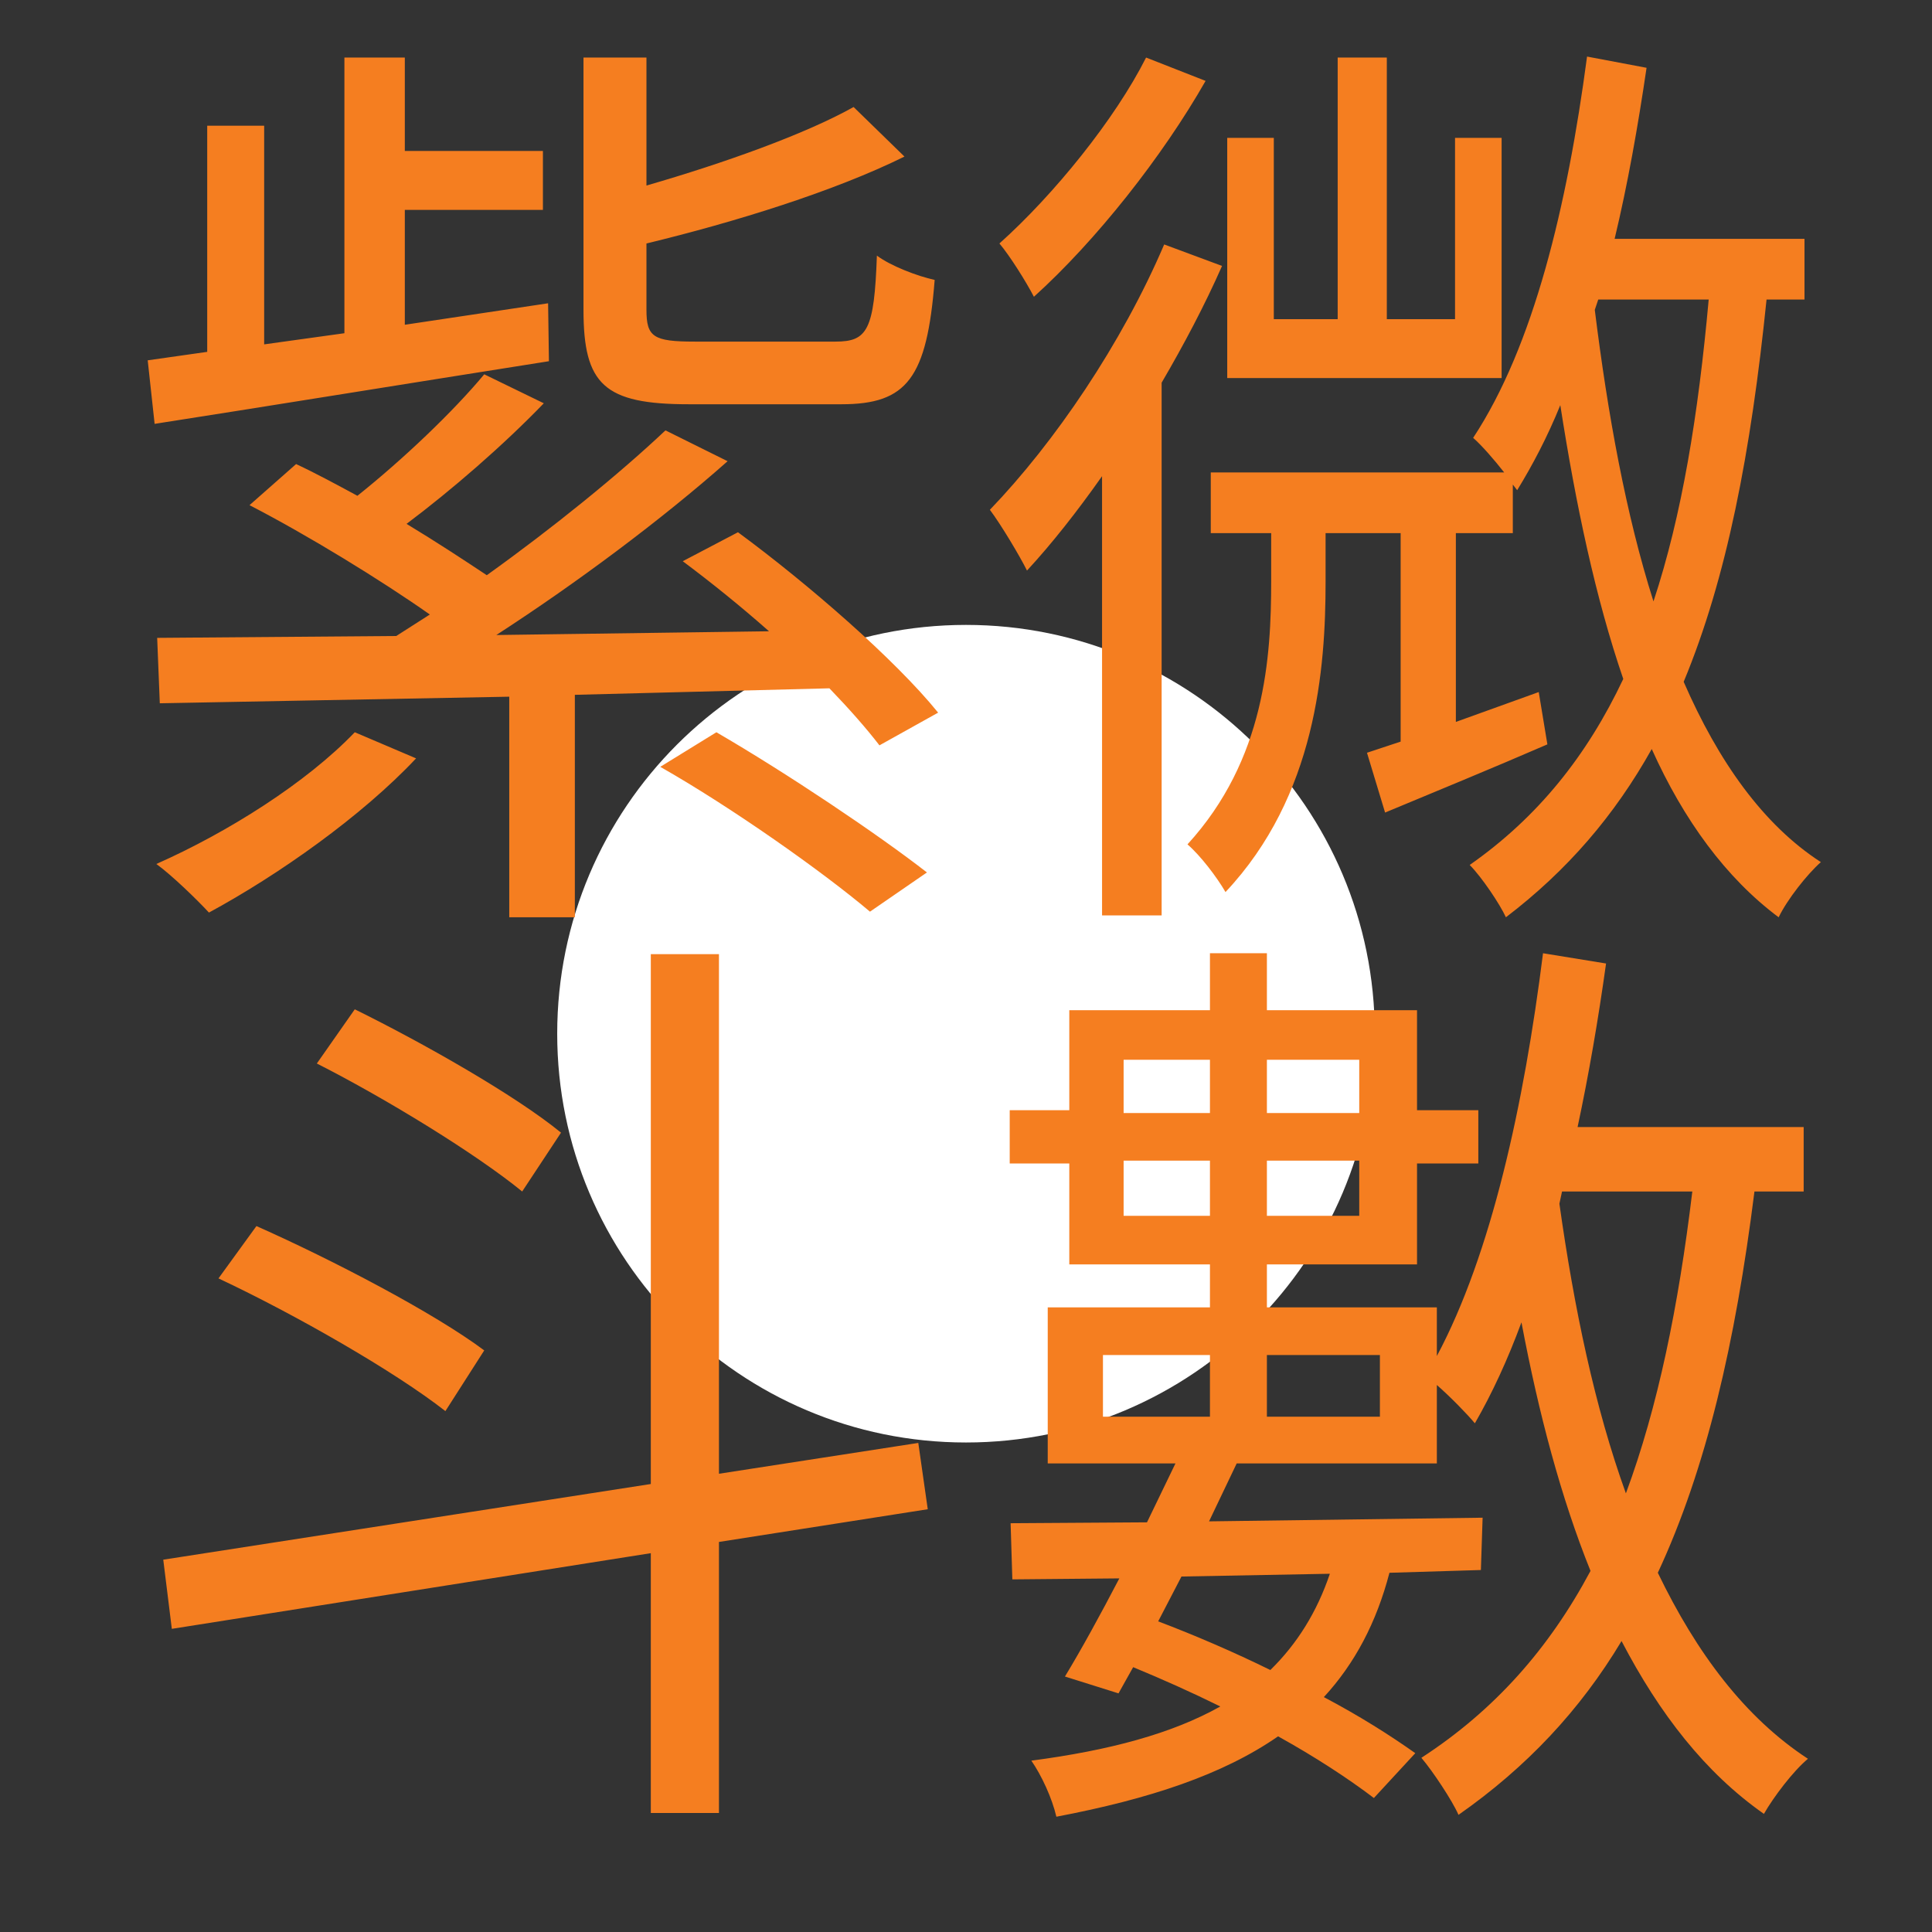
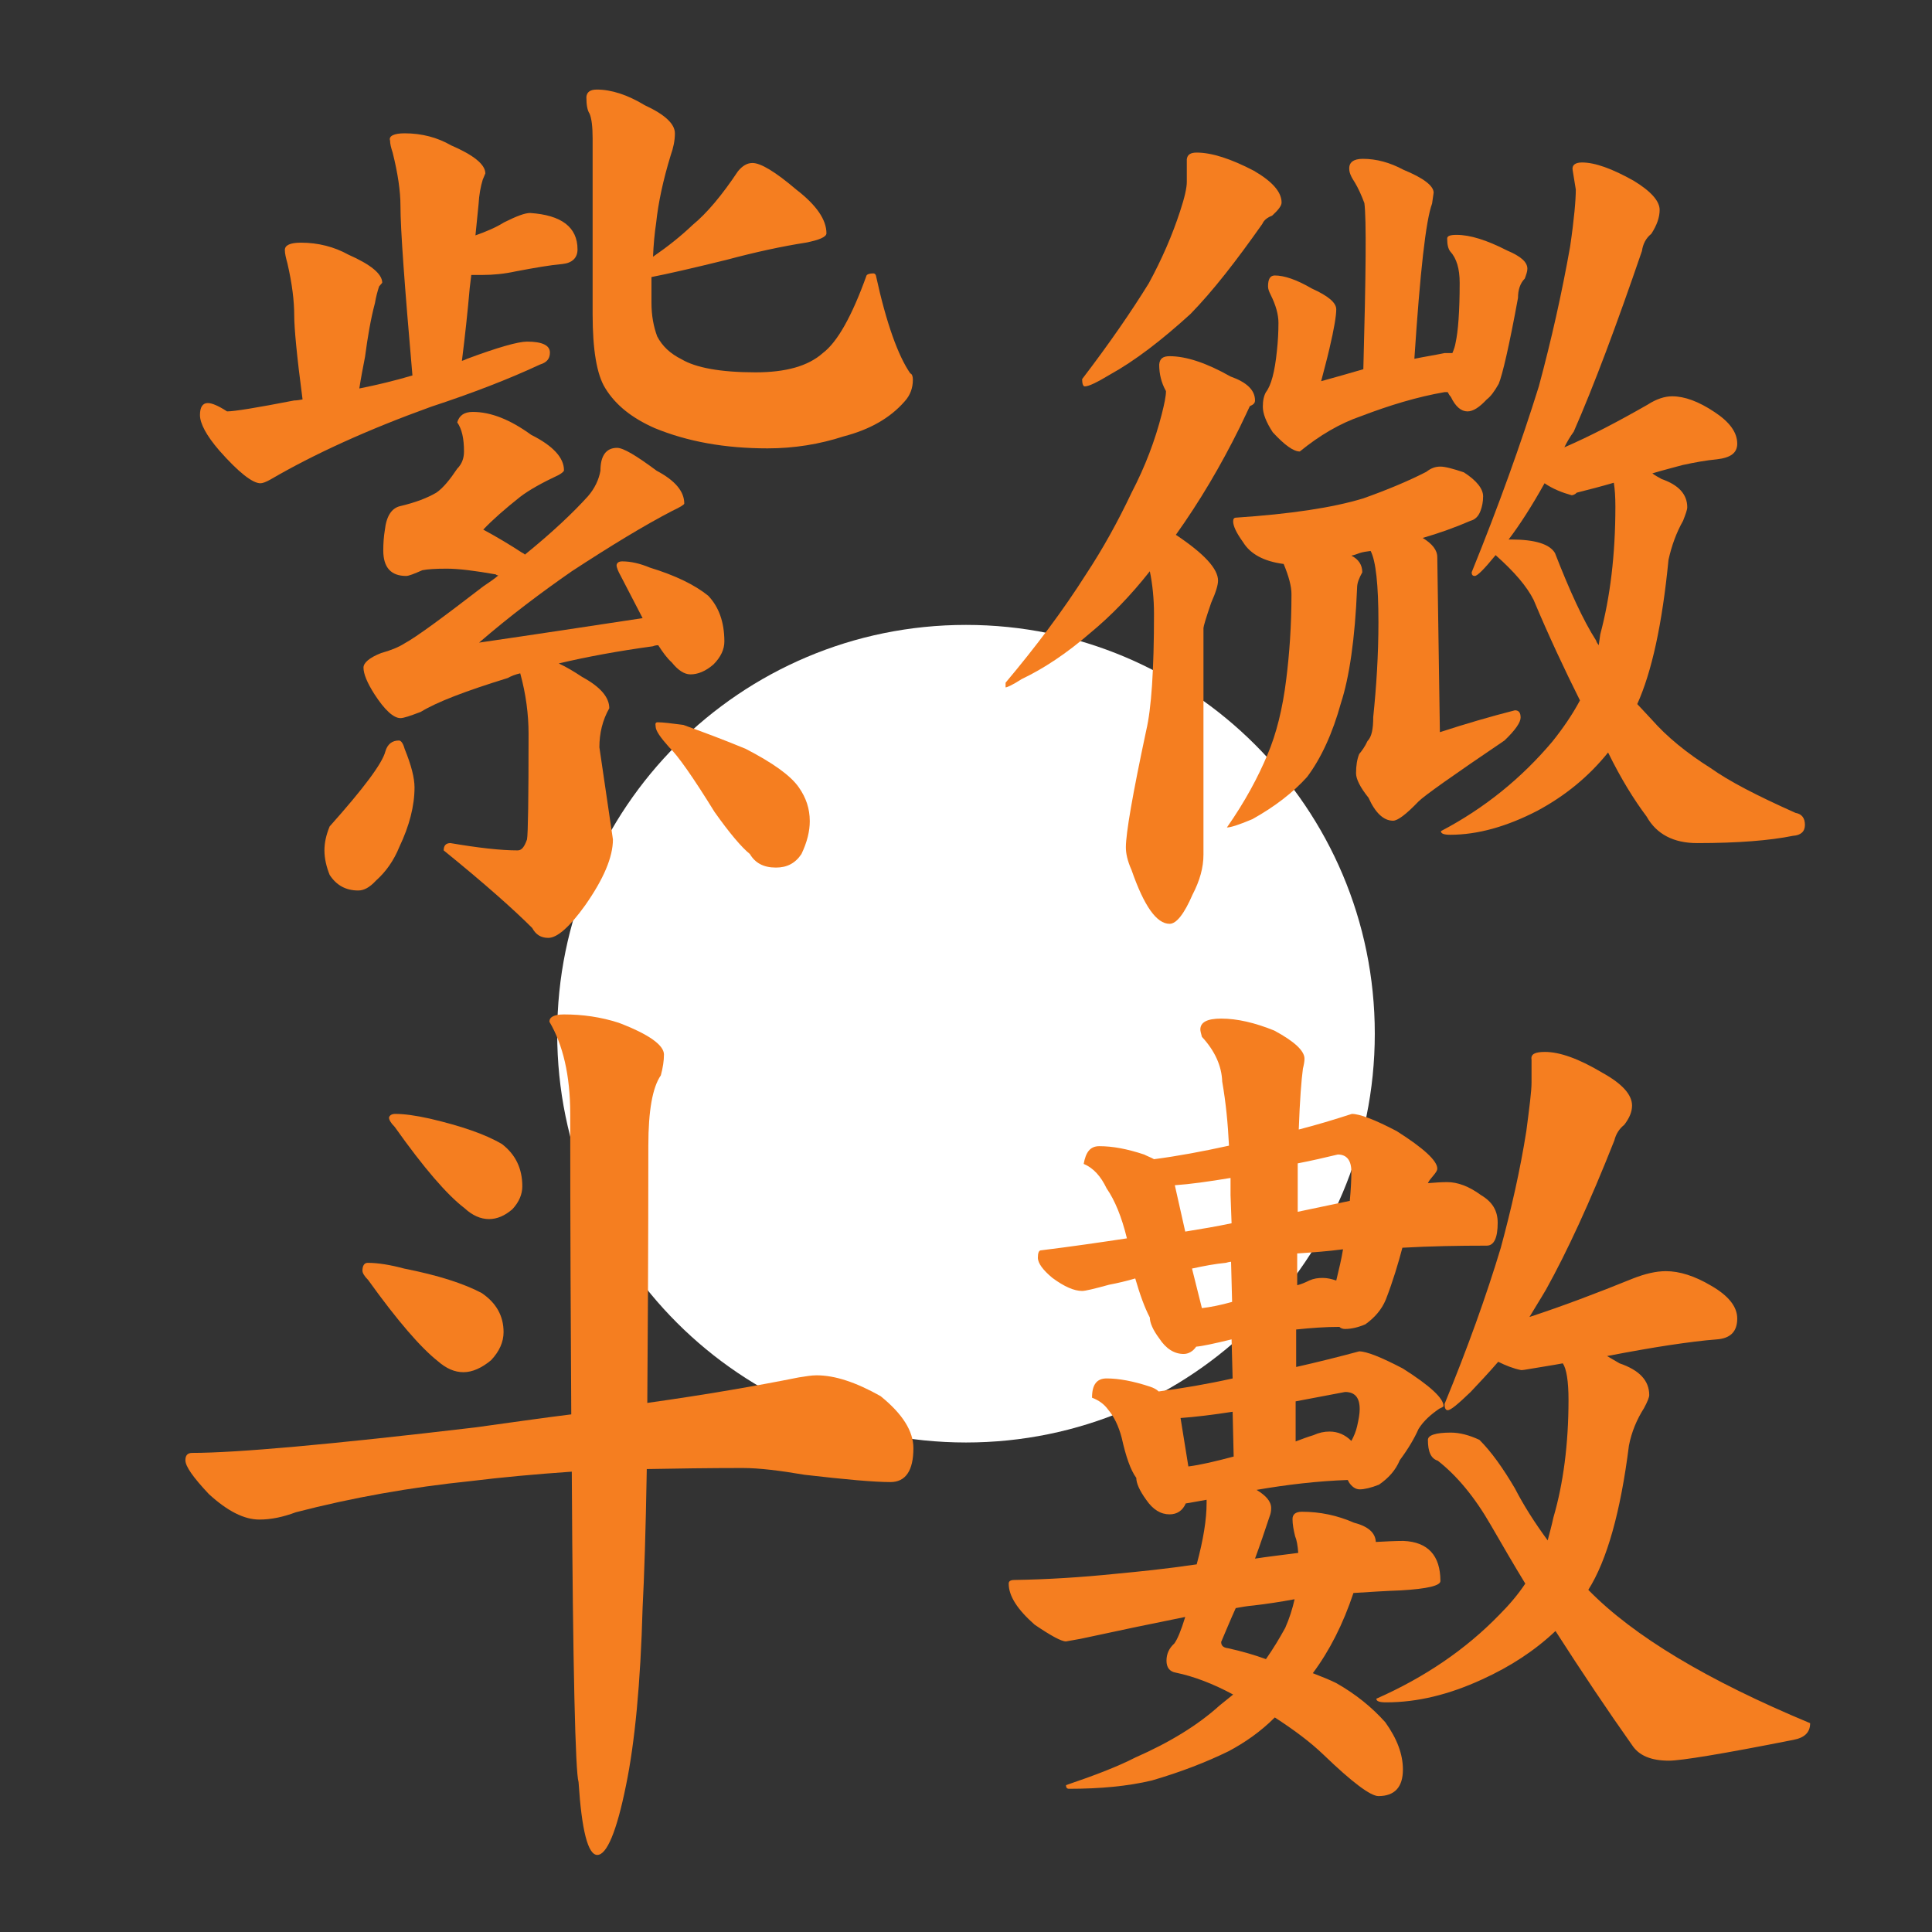
<svg xmlns="http://www.w3.org/2000/svg" version="1.1" id="Layer_1" x="0px" y="0px" viewBox="0 0 371 371" style="enable-background:new 0 0 371 371;" xml:space="preserve">
  <style type="text/css">
	.st0{fill:#333333;}
	.st1{fill:#FFFFFF;}
	.st2{fill:#F57E20;}
- 	.st3{font-family:'DFKaiSho-SB-WIN-RKSJ-H';}
- 	.st4{font-size:179.449px;}
</style>
  <rect id="XMLID_1482_" class="st0" width="371" height="371" />
  <circle id="XMLID_1391_" class="st1" cx="185.5" cy="198.5" r="78.5" />
-   <text id="XMLID_1378_" transform="matrix(0.9234 0 0 1 21.5683 161.7853)">
-     <tspan x="0" y="0" class="st2 st3 st4">紫微</tspan>
-     <tspan x="0" y="172" class="st2 st3 st4">斗數</tspan>
-   </text>
+   <g id="XMLID_1281_">
+     <path id="XMLID_1282_" class="st2" d="M77.7,25.6c3.3,0,6.3,0.8,8.9,2.3c4.4,1.9,6.6,3.7,6.6,5.4l-0.5,1.2   c-0.4,1.3-0.7,2.9-0.8,4.7c-0.2,2-0.4,4-0.6,6c2-0.7,3.9-1.5,5.5-2.5c2.4-1.2,4-1.8,5-1.8c6,0.4,9.1,2.7,9.1,7c0,1.6-1,2.6-2.9,2.8   c-2.3,0.2-5.2,0.7-8.9,1.4c-2.3,0.5-4.4,0.7-6.5,0.7c-0.8,0-1.5,0-2.1,0c-0.1,0.8-0.2,1.6-0.3,2.5c-0.4,4.6-0.9,9.2-1.5,14   c0.3-0.1,0.6-0.2,1-0.4c5.9-2.2,9.8-3.3,11.5-3.3c2.9,0,4.4,0.7,4.4,2.1c0,1.2-0.6,1.9-1.9,2.3c-6,2.8-13,5.5-20.9,8.1   c-12.2,4.4-22.5,9.1-30.9,14c-0.9,0.5-1.5,0.7-1.9,0.7c-1.5,0-4.2-2.1-7.9-6.3c-2.5-2.9-3.7-5.2-3.7-6.8c0-1.5,0.5-2.3,1.5-2.3   c0.8,0,2,0.5,3.7,1.6c1.4,0,5.7-0.7,12.9-2.1c0.5,0,1.1-0.1,1.6-0.2c-1.1-8.3-1.6-13.7-1.6-16.1c0-2.8-0.4-6.1-1.3-10   c-0.3-1.1-0.5-1.9-0.5-2.6c0-0.9,1-1.4,3.1-1.4c3.3,0,6.4,0.8,9.1,2.3c4.3,1.9,6.5,3.7,6.5,5.4l-0.6,0.7c-0.3,0.9-0.6,2-0.8,3.2   c-0.8,3-1.4,6.5-1.9,10.3c-0.4,2.1-0.8,4.1-1.1,6.1c3.5-0.7,6.8-1.5,10.2-2.5c-1.5-17.2-2.3-28-2.3-32.6c0-2.8-0.5-6.2-1.5-10.2   c-0.3-0.9-0.5-1.7-0.5-2.3C74.6,26.1,75.7,25.6,77.7,25.6z M76.6,142.2c0.4,0,0.8,0.5,1.1,1.6c1.3,3.2,1.9,5.6,1.9,7.4   c0,3.6-1,7.4-2.9,11.4c-1.1,2.7-2.6,4.8-4.5,6.5c-1.2,1.3-2.3,1.9-3.4,1.9c-2.4,0-4.2-1-5.5-3c-0.6-1.5-1-3.1-1-4.7   c0-1.4,0.3-2.9,1-4.6c6.6-7.4,10.1-12.1,10.7-14.4C74.4,142.9,75.3,142.2,76.6,142.2z M90.8,79.1c3.5,0,7.2,1.5,11.2,4.4   c4.2,2.1,6.3,4.4,6.3,6.8c0,0.2-0.3,0.5-1,0.9c-3.2,1.5-5.7,2.9-7.4,4.2c-2.9,2.3-5.3,4.4-7.1,6.3c2.6,1.4,5.1,2.9,7.4,4.4   c0.2,0.1,0.4,0.2,0.6,0.4c5.3-4.3,9.3-8.1,12.1-11.2c1.3-1.5,2.1-3.2,2.4-4.9c0-2.9,1.1-4.4,3.2-4.4c1.2,0,3.7,1.5,7.6,4.4   c3.6,1.9,5.3,4,5.3,6.3c0,0.2-0.8,0.7-2.3,1.4c-5.4,2.8-11.8,6.7-19.3,11.6c-5.9,4.1-11.9,8.6-17.8,13.7c11-1.6,21.5-3.2,31.4-4.7   c-1.2-2.3-2.6-5-4.2-8.1c-0.5-0.9-0.8-1.6-0.8-2.1c0.1-0.5,0.5-0.7,1.1-0.7c1.6,0,3.4,0.4,5.3,1.2c4.9,1.5,8.6,3.3,11.2,5.4   c2,2.1,3.1,5,3.1,8.8c0,1.5-0.7,3-2.1,4.4c-1.5,1.3-3,1.9-4.4,1.9c-1.2,0-2.4-0.8-3.6-2.3c-0.9-0.8-1.7-1.9-2.6-3.3   c-0.4,0-0.8,0.1-1,0.2c-6.6,0.9-12.6,2-18.1,3.3c1.5,0.7,3,1.6,4.5,2.6c3.5,1.9,5.2,3.9,5.2,6c-1.3,2.3-1.9,4.8-1.9,7.5l2.6,17.7   c0,3.4-1.8,7.6-5.3,12.6c-3,4.2-5.4,6.3-7.1,6.3c-1.4,0-2.4-0.6-3.1-1.9c-3.5-3.5-9.1-8.5-17-14.9c0-0.9,0.4-1.4,1.3-1.4   c5.3,0.9,9.6,1.4,12.9,1.4c0.8,0,1.3-0.7,1.8-2.1c0.2-1.1,0.3-7.8,0.3-20.3c0-3.7-0.5-7.6-1.6-11.6c-0.9,0.2-1.7,0.5-2.4,0.9   c-8.1,2.5-13.6,4.6-16.7,6.5c-2.1,0.8-3.3,1.2-3.9,1.2c-1.3,0-3-1.5-5-4.6c-1.4-2.2-2.1-3.9-2.1-5.1c0-0.9,1.1-1.9,3.4-2.8   c1.8-0.5,3.3-1.1,4.4-1.8c2.4-1.3,7.4-5,15.2-11c1.2-0.8,2.2-1.5,2.9-2.1c-0.2,0-0.4-0.1-0.5-0.2c-4-0.7-7.1-1.1-9.4-1.1   c-2.2,0-3.7,0.1-4.7,0.3c-1.6,0.7-2.6,1.1-3.1,1.1c-2.9,0-4.4-1.6-4.4-4.9c0-1.4,0.1-2.7,0.3-3.9c0.3-2.7,1.3-4.2,2.9-4.6   c3-0.7,5.3-1.6,7-2.6c1.3-0.9,2.6-2.5,4-4.6c0.9-0.9,1.3-2,1.3-3.3c0-2.5-0.4-4.3-1.3-5.6C88.2,79.8,89.1,79.1,90.8,79.1z    M114.6,17.2c2.8,0,5.9,1,9.2,3c3.9,1.8,5.8,3.6,5.8,5.4c0,1.4-0.3,2.8-0.8,4.2c-1.5,4.9-2.4,9.2-2.8,13c-0.3,2-0.5,4.1-0.6,6.5   c2.9-2,5.4-4,7.6-6.1c2.8-2.3,5.7-5.8,8.7-10.3c0.9-1.1,1.8-1.6,2.8-1.6c1.6,0,4.4,1.7,8.4,5.1c3.9,3,5.8,5.8,5.8,8.4   c0,0.7-1.4,1.3-4,1.8c-4.5,0.7-9.6,1.8-15.2,3.3c-6.5,1.6-11.3,2.7-14.4,3.3c0,1.5,0,3.2,0,4.9c0,2.5,0.4,4.6,1.1,6.5   c1,1.9,2.5,3.3,4.7,4.4c2.7,1.6,7.4,2.5,14.2,2.5c5.8,0,10.1-1.2,12.9-3.7c2.8-2.1,5.6-7.1,8.4-14.9c0.1-0.2,0.5-0.4,1.3-0.4   c0.2,0,0.4,0.1,0.5,0.4c2,9.2,4.3,15.5,6.6,18.8c0.3,0.1,0.5,0.5,0.5,1.2c0,1.6-0.5,3-1.6,4.2c-2.8,3.2-6.7,5.4-11.7,6.7   c-4.6,1.5-9.5,2.3-14.6,2.3c-8.2,0-15.4-1.3-21.7-3.9c-4.3-1.9-7.5-4.4-9.5-7.7c-1.6-2.6-2.4-7.3-2.4-14.2V26.5   c0-2.2-0.2-3.8-0.6-4.7c-0.4-0.6-0.6-1.6-0.6-3.2C112.7,17.7,113.3,17.2,114.6,17.2z M126.3,138.7c1,0,2.6,0.2,4.9,0.5   c3.9,1.4,7.9,2.9,12,4.6c5.2,2.7,8.6,5.1,10.2,7.4c1.4,2,2.1,4.1,2.1,6.5c0,1.9-0.5,4-1.6,6.3c-1.2,1.8-2.8,2.6-4.9,2.6   c-2.4,0-4-0.9-5-2.6c-1.6-1.3-3.9-4-6.8-8.1c-4.2-6.8-7.1-10.9-8.7-12.4c-1.7-1.9-2.6-3.2-2.6-4   C125.8,138.9,125.9,138.7,126.3,138.7z" />
+     <path id="XMLID_1288_" class="st2" d="M224.6,68.4c3.2,0,7.1,1.3,11.7,3.9c3.1,1.1,4.7,2.6,4.7,4.6c0,0.5-0.3,0.8-1,1.1   c-0.4,0.9-1.1,2.3-1.9,4c-3.7,7.5-7.8,14.4-12.3,20.7c5.4,3.6,8.1,6.5,8.1,8.8c0,0.8-0.4,2.2-1.3,4.2c-1,2.9-1.5,4.6-1.5,4.9v43.5   c0,2.5-0.7,5-2.1,7.7c-1.6,3.7-3.1,5.6-4.4,5.6c-2.5,0-4.9-3.4-7.3-10.3c-0.8-1.8-1.1-3.2-1.1-4.4c0-2.7,1.3-10.2,3.9-22.4   c1-4.2,1.5-11.7,1.5-22.4c0-3-0.3-5.8-0.8-8.2c-3.7,4.7-7.5,8.6-11.5,11.9c-4.5,3.9-8.9,6.8-13.1,8.8c-1.7,1.1-2.8,1.6-3.1,1.6   v-0.9c5.8-6.9,11-13.8,15.5-20.9c3.1-4.7,6-9.9,8.7-15.6c2.6-5,4.5-10,5.8-15.1c0.5-2,0.8-3.4,0.8-4.4c-0.9-1.6-1.3-3.3-1.3-5.1   C222.7,68.8,223.4,68.4,224.6,68.4z M229.8,29.3c2.9,0,6.6,1.2,11,3.5c3.6,2.1,5.3,4.1,5.3,6.1c0,0.6-0.6,1.4-1.8,2.5   c-1,0.4-1.6,0.9-1.9,1.6c-5,7.1-9.5,12.9-13.8,17.3c-5.6,5.1-10.7,9-15.4,11.6c-2.5,1.5-4.1,2.3-4.9,2.3c-0.3,0-0.5-0.5-0.5-1.4   c5.2-6.8,9.4-12.9,12.8-18.4c2.5-4.6,4.5-9.2,6-13.8c0.9-2.7,1.3-4.6,1.3-5.6v-4.4C228,29.7,228.6,29.3,229.8,29.3z M276.6,89.6   c0.9,0,2.4,0.4,4.5,1.1c2.5,1.6,3.7,3.2,3.7,4.6c0,1.1-0.2,2-0.5,2.8c-0.4,1.1-1.1,1.7-1.9,1.9c-3,1.3-6.1,2.4-9.2,3.3   c1.8,1.1,2.8,2.3,2.8,3.7l0.5,33.6c4.9-1.6,9.7-3,14.4-4.2c0.8,0,1.1,0.5,1.1,1.4c0,0.9-1,2.4-3.1,4.4   c-9.9,6.7-15.4,10.6-16.5,11.7c-2.4,2.5-4,3.7-4.9,3.7c-1.8,0-3.4-1.5-4.7-4.4c-1.6-2-2.4-3.6-2.4-4.7c0-1.5,0.2-2.7,0.6-3.7   c0.5-0.6,1.1-1.4,1.6-2.5c0.8-0.8,1.1-2.3,1.1-4.6c0.6-5.8,1-11.9,1-18.2c0-7.2-0.5-11.8-1.5-13.7c-0.8,0.1-1.5,0.2-2.1,0.4   c-0.5,0.2-1.1,0.4-1.6,0.5c1.4,0.7,2.1,1.8,2.1,3.2c-0.6,1.1-1,2-1,3c-0.4,9.8-1.5,17.2-3.1,22.1c-1.6,5.8-3.8,10.6-6.5,14.2   c-2.7,3-6.2,5.7-10.5,8.1c-2.6,1.1-4.2,1.6-4.9,1.6c3.5-5,6-9.7,7.8-14c1.7-4,2.9-8.8,3.6-14.5c0.6-4.8,1-10.2,1-16.3   c0-1.5-0.5-3.4-1.5-5.8c-3.8-0.5-6.4-1.9-7.8-4.2c-1.3-1.8-1.9-3.1-1.9-4c0-0.5,0.2-0.7,0.6-0.7c10.4-0.7,18.5-1.9,24.4-3.7   c4.5-1.6,8.6-3.3,12.1-5.1C274.8,89.9,275.6,89.6,276.6,89.6z M261.7,30.5c2.6,0,5.2,0.7,7.8,2.1c3.9,1.6,5.8,3.1,5.8,4.4   c-0.1,0.6-0.2,1.3-0.3,2.1c-1.2,3.2-2.3,13.1-3.4,29.8c1.9-0.4,3.9-0.7,5.8-1.1c0.5,0,1,0,1.5,0c0.3-0.7,0.5-1.3,0.6-1.9   c0.5-2.2,0.8-6.1,0.8-11.6c0-2.7-0.6-4.7-1.8-6c-0.4-0.5-0.6-1.3-0.6-2.5c0-0.5,0.6-0.7,1.8-0.7c2.6,0,5.8,1,9.7,3   c2.6,1.1,3.9,2.2,3.9,3.5c0,0.5-0.2,1.1-0.5,1.9c-0.9,0.9-1.3,2.2-1.3,3.7c-1.7,9.3-3,14.8-3.7,16.5c-0.8,1.4-1.5,2.4-2.3,3   c-1.4,1.5-2.6,2.3-3.7,2.3c-1.2,0-2.3-0.9-3.2-2.8c-0.2-0.2-0.4-0.5-0.6-0.9c-0.2,0-0.4,0-0.6,0c-5.2,0.9-10.5,2.5-16,4.6   c-4.1,1.4-8,3.7-11.8,6.8c-1.2,0-2.9-1.2-5.2-3.7c-1.3-2-1.9-3.6-1.9-4.9c0-1.2,0.2-2.1,0.6-2.8c1-1.3,1.7-3.9,2.1-7.9   c0.2-1.8,0.3-3.6,0.3-5.4c0-1.6-0.5-3.4-1.5-5.4c-0.3-0.6-0.5-1.1-0.5-1.6c0-1.4,0.4-2.1,1.3-2.1c1.8,0,4.2,0.8,7.1,2.5   c3.1,1.4,4.7,2.7,4.7,4c0,1.2-0.4,3.7-1.3,7.5c-0.5,2.2-1.1,4.3-1.6,6.3c2.6-0.7,5.3-1.5,8.1-2.3c0.5-18.2,0.6-28.9,0.2-31.9   c-0.6-1.6-1.2-2.9-1.8-3.9c-0.8-1.2-1.1-2-1.1-2.6C259,31.2,259.9,30.5,261.7,30.5z M303.8,31.2c2.5,0,5.8,1.2,9.9,3.5   c3.3,2,5,3.9,5,5.6c0,1.4-0.5,2.9-1.6,4.6c-1,0.8-1.6,1.9-1.8,3.3c-4.9,14.3-9.2,25.8-13.1,34.7c-0.8,1.1-1.3,2-1.8,3   c5.1-2.2,10.4-5,16-8.2c1.7-1.1,3.3-1.6,4.7-1.6c2.4,0,5.1,1,8.1,3c2.9,1.9,4.4,3.9,4.4,6.1c0,1.8-1.3,2.7-3.9,3   c-2.1,0.2-4.3,0.6-6.6,1.1c-1.8,0.5-3.8,1-5.8,1.6c0.5,0.4,1.1,0.7,1.8,1.1c3.2,1.1,4.9,2.9,4.9,5.4c0,0.5-0.3,1.3-0.8,2.6   c-1.3,2.3-2.2,4.8-2.8,7.5c-1.2,12.3-3.2,21.5-6,27.7c1,1.1,1.9,2,2.8,3c2.9,3.3,6.7,6.4,11.3,9.3c3.5,2.5,8.9,5.3,16.3,8.6   c1.2,0.2,1.8,1,1.8,2.3c0,1.3-0.8,2-2.3,2.1c-4.4,0.9-10.6,1.4-18.4,1.4c-4.5,0-7.8-1.7-9.7-5.1c-2.4-3.2-4.9-7.2-7.4-12.3   c-3.7,4.6-8.2,8.3-13.6,11.2c-5.8,3-11.4,4.6-16.7,4.6c-1.2,0-1.8-0.2-1.8-0.7c8.4-4.4,15.5-10.2,21.4-17.2c2-2.5,3.8-5.1,5.3-7.9   c-3-6-6-12.4-8.9-19.3c-1.3-2.6-3.7-5.4-7.3-8.6c-2.2,2.7-3.5,4-4,4c-0.4,0-0.6-0.2-0.6-0.7c5.2-12.8,9.5-24.8,12.9-35.7   c2.4-8.9,4.4-17.8,6-26.8c0.8-5.4,1.1-9.1,1.1-11l-0.6-3.7C301.8,31.7,302.5,31.2,303.8,31.2z M289.7,103.6c0.1,0,0.3,0,0.5,0   c4.6,0,7.4,0.9,8.4,2.6c2.8,7.2,5.4,12.9,7.9,16.8c0.1,0.4,0.3,0.6,0.5,0.9c0.1-0.8,0.2-1.5,0.3-2.1c1.9-7.1,2.9-15.3,2.9-24.5   c0-1.9-0.1-3.4-0.3-4.6c-2.4,0.7-4.7,1.3-7.1,1.9c-0.4,0.4-0.8,0.5-1,0.5c-1.8-0.5-3.6-1.2-5.2-2.3   C294.2,97.1,291.9,100.7,289.7,103.6z" />
+     <path id="XMLID_1297_" class="st2" d="M142.6,281.9c-6.6,0-12.7,0.1-18.4,0.2c-0.2,12-0.5,20.9-0.8,26.6c-0.4,14.6-1.5,26-3.2,34.2   c-1.8,8.9-3.7,13.3-5.5,13.3c-1.8,0-3-4.7-3.6-14c-0.6-1.8-1.1-21.6-1.3-59.6c-7.2,0.5-13.6,1.1-19.3,1.8   c-11.7,1.2-22.9,3.2-33.7,6c-2.4,0.9-4.7,1.4-7,1.4c-2.9,0-6.1-1.6-9.7-4.9c-3-3.2-4.5-5.3-4.5-6.5c0-0.9,0.4-1.4,1.3-1.4   c8.4,0,26.5-1.6,54.4-4.9c6.6-0.9,12.7-1.8,18.4-2.5c-0.1-16.5-0.2-35.7-0.2-57.7c0-7.4-1.4-13.3-4-17.7c0-0.9,0.9-1.4,2.8-1.4   c3.6,0,7.1,0.5,10.5,1.6c5.8,2.2,8.7,4.3,8.7,6.1c0,1.2-0.2,2.5-0.6,4c-1.6,2.3-2.4,6.8-2.4,13.5c0,19.4-0.1,35.9-0.2,49.4   c11.4-1.6,21.1-3.3,29.1-4.9c1.3-0.2,2.4-0.4,3.4-0.4c3.5,0,7.5,1.3,12.3,4c4.2,3.4,6.3,6.7,6.3,10c0,4.3-1.5,6.5-4.4,6.5   c-3.2,0-8.7-0.5-16.5-1.4C149.8,282.4,145.8,281.9,142.6,281.9z M70.6,242.5c2,0,4.4,0.4,7,1.1c6.6,1.3,11.5,2.9,14.9,4.7   c2.8,1.9,4.2,4.4,4.2,7.5c0,1.9-0.8,3.7-2.4,5.4c-1.8,1.5-3.6,2.3-5.3,2.3c-1.7,0-3.3-0.7-4.9-2.1c-3.3-2.6-7.8-7.8-13.4-15.6   c-0.8-0.8-1.1-1.4-1.1-1.8C69.6,243,70,242.5,70.6,242.5z M75.9,213.9c1.7,0,3.9,0.3,6.6,0.9c6,1.4,10.7,3,13.9,4.9   c2.6,2,3.9,4.7,3.9,8.1c0,1.5-0.6,3-1.9,4.4c-1.5,1.3-3,1.9-4.5,1.9c-1.6,0-3.2-0.7-4.7-2.1c-3.3-2.5-7.8-7.7-13.4-15.6   c-0.8-0.8-1.1-1.4-1.1-1.8C74.8,214.2,75.2,213.9,75.9,213.9z" />
+     <path id="XMLID_1301_" class="st2" d="M211.1,220.1c2.5,0,5.3,0.5,8.6,1.6c0.8,0.4,1.4,0.6,1.9,0.9c4.6-0.6,9.4-1.5,14.4-2.6   c-0.2-4.2-0.6-8.3-1.3-12.3c-0.1-3-1.4-5.9-3.9-8.6c-0.2-0.7-0.3-1.2-0.3-1.4c0-1.4,1.3-2.1,4-2.1c3.1,0,6.5,0.8,10.2,2.3   c3.9,2.1,5.8,3.9,5.8,5.4c0,0.5-0.1,1.1-0.3,1.9c-0.3,2.2-0.6,6.1-0.8,11.7c3.5-0.9,6.8-1.9,10.2-3c1.5,0,4.4,1.1,8.6,3.3   c5.2,3.3,7.8,5.7,7.8,7.2c0,0.4-0.3,0.8-0.8,1.4c-0.4,0.5-0.8,0.9-1,1.4c1.3-0.1,2.5-0.2,3.7-0.2c2,0,4.2,0.8,6.5,2.5   c2.2,1.3,3.2,3,3.2,5.3c0,2.9-0.7,4.4-2.1,4.4c-5.5,0-10.9,0.1-16.2,0.4c-0.8,3-1.8,6.4-3.2,10c-0.8,1.9-2.1,3.4-3.9,4.7   c-1.4,0.6-2.7,0.9-3.9,0.9c-0.4,0-0.8-0.1-1.1-0.4c-2.7,0-5.4,0.2-8.3,0.5v7.2c4-0.9,8-1.9,12.1-3c1.4,0,4.2,1.1,8.4,3.3   c5.2,3.3,7.8,5.7,7.8,7.2c0,0.1-0.3,0.3-0.8,0.5c-1.6,1.1-3,2.3-4,3.9c-0.8,1.8-1.9,3.7-3.6,6c-0.8,1.9-2.1,3.4-4,4.7   c-1.5,0.6-2.8,0.9-3.7,0.9c-0.8,0-1.5-0.5-2.1-1.4c0-0.1-0.1-0.2-0.2-0.4c-5.8,0.2-11.7,0.9-17.5,1.9c1.8,1.1,2.8,2.2,2.8,3.5   c0,0.6-0.1,1.1-0.3,1.6c-0.9,2.7-1.8,5.4-2.8,8.1c2.6-0.4,5.3-0.7,8.3-1.1c-0.1-1.4-0.3-2.5-0.6-3.2c-0.3-1.2-0.5-2.3-0.5-3.3   c0-0.9,0.6-1.4,1.8-1.4c3.5,0,6.8,0.7,10,2.1c2.7,0.7,4.1,1.9,4.2,3.7c1.9-0.1,3.7-0.2,5.3-0.2c4.7,0.2,7.1,2.8,7.1,7.7   c0,0.9-2.5,1.5-7.6,1.8c-2.9,0.1-5.9,0.3-9.1,0.5c-2,6-4.6,11.1-7.8,15.4c1.8,0.7,3.3,1.3,4.5,1.9c3.7,2.1,6.8,4.6,9.4,7.5   c2.3,3.2,3.4,6.2,3.4,9.1c0,3.4-1.6,5.1-4.7,5.1c-1.5,0-5-2.6-10.5-7.9c-2.6-2.5-5.7-4.8-9.4-7.2c-2.7,2.7-5.7,4.8-8.9,6.5   c-4.3,2.1-9.2,4-14.7,5.6c-4.6,1.1-9.9,1.6-15.9,1.6c-0.4,0-0.6-0.2-0.6-0.7c5.6-1.9,10-3.6,13.3-5.3c6.6-2.9,12-6.2,16.2-10   c0.9-0.7,1.7-1.4,2.6-2.1c-3.9-2.1-7.6-3.5-11-4.2c-1.2-0.2-1.8-1-1.8-2.3c0-1.3,0.5-2.4,1.5-3.3c0.6-0.8,1.3-2.5,2.1-5.1   c-6,1.2-12.7,2.6-20.1,4.2l-2.8,0.5c-0.9,0-2.9-1.1-6-3.2c-3.3-2.9-5-5.5-5-7.9c0-0.5,0.4-0.7,1.1-0.7c6.3-0.1,12.8-0.5,19.6-1.2   c4.2-0.4,9.3-0.9,15.4-1.8c1.3-4.8,1.9-8.7,1.9-11.7c0-0.2,0-0.5,0-0.7c-1.8,0.3-3.2,0.6-4,0.7c-0.6,1.4-1.7,2.1-3.1,2.1   c-1.7,0-3.2-0.9-4.5-2.8c-1.3-1.8-1.9-3.2-1.9-4.2c-1.1-1.5-2-4.1-2.8-7.7c-0.6-2.3-1.5-4.1-2.6-5.4c-0.8-1.1-1.8-1.8-3.1-2.3   c0-2.5,0.9-3.7,2.8-3.7c2.3,0,5.1,0.5,8.4,1.6c0.6,0.2,1.2,0.5,1.6,0.9c4.5-0.6,9.3-1.4,14.2-2.5l-0.2-7.5   c-3.3,0.8-5.6,1.3-6.8,1.4c-0.6,0.9-1.5,1.4-2.4,1.4c-1.8,0-3.4-1-4.7-3c-1.2-1.6-1.8-3-1.8-4c-1-1.9-1.9-4.4-2.8-7.5   c-1.7,0.5-3.4,0.9-5,1.2c-2.9,0.8-4.6,1.2-5.2,1.2c-1.5,0-3.4-0.8-5.7-2.5c-1.8-1.5-2.8-2.8-2.8-3.9c0-0.9,0.2-1.4,0.6-1.4   c5.7-0.7,11.2-1.5,16.5-2.3c-1-4.1-2.3-7.3-3.9-9.6c-1.1-2.3-2.5-3.9-4.4-4.7C208.5,221.3,209.3,220.1,211.1,220.1z M227.6,236.5   c3.1-0.5,6.1-1,8.9-1.6l-0.2-5.4c0-1.2,0-2.3,0-3.3c-4.2,0.7-7.8,1.2-10.7,1.4L227.6,236.5z M228.2,281.6c2.4-0.3,5.3-1,8.7-1.9   l-0.2-8.6c-3.9,0.6-7.2,1-10,1.2L228.2,281.6z M230.8,251.2c1.7-0.2,3.7-0.6,5.8-1.2l-0.2-7.7c-0.3,0-0.6,0.1-1,0.2   c-2.1,0.2-4.2,0.6-6.5,1.1L230.8,251.2z M248.6,307.1c-2.7,0.5-5.3,0.9-7.9,1.2c-1.2,0.1-2.3,0.3-3.4,0.5c-1,2.2-1.9,4.4-2.8,6.5   c0,0.7,0.4,1.1,1.3,1.2c2.7,0.6,5.1,1.3,7.3,2.1c1.4-2,2.6-4,3.7-6C247.6,310.8,248.2,308.9,248.6,307.1z M248.8,269.1v7.7   c1.3-0.5,2.4-0.9,3.4-1.2c1.1-0.5,2.1-0.7,3.1-0.7c1.6,0,3,0.6,4.2,1.8c0.5-0.9,0.9-1.9,1.1-2.8c0.3-1.3,0.5-2.4,0.5-3.3   c0-2.2-0.9-3.3-2.8-3.3C255.1,267.9,251.9,268.5,248.8,269.1z M249.1,240.7v6.1c0.8-0.2,1.5-0.5,2.3-0.9c0.9-0.4,1.7-0.5,2.6-0.5   c0.9,0,1.7,0.2,2.6,0.5c0.5-2.1,1-4.1,1.3-6C254.9,240.3,252,240.5,249.1,240.7z M249.2,223.4v9.3c3.3-0.7,6.7-1.4,10-2.1   c0.2-2.1,0.3-4,0.3-5.6c0-2.2-0.9-3.3-2.6-3.3C254.4,222.3,251.8,222.9,249.2,223.4z M296.7,202c2.8,0,6.5,1.3,11,4   c3.8,2.1,5.7,4.2,5.7,6.3c0,1.2-0.5,2.4-1.5,3.7c-1,0.8-1.6,1.8-1.9,3c-4.7,11.9-9.1,21.4-13.1,28.6c-1.1,1.9-2.2,3.6-3.2,5.3   c6.4-2.1,13-4.6,19.9-7.4c2.3-0.9,4.4-1.4,6.3-1.4c2.6,0,5.5,0.9,8.7,2.8c3.3,1.9,5,4,5,6.3c0,2.5-1.3,3.8-3.9,4   c-2.7,0.2-5.7,0.6-9.1,1.1c-3.3,0.5-7.3,1.2-12,2.1c0.8,0.5,1.6,0.9,2.4,1.4c3.8,1.3,5.7,3.3,5.7,6.1c0,0.4-0.3,1.2-1,2.5   c-1.4,2.2-2.4,4.6-2.9,7.2c-1.6,12.7-4.2,22-7.8,27.7c8.7,8.9,22.9,17.4,42.6,25.6c0,1.8-1.1,2.8-3.2,3.2c-13.6,2.7-21.6,4-23.9,4   c-3.5,0-5.8-1-7.1-3c-4.6-6.5-9.5-13.8-14.7-21.9c-3.9,3.7-8.6,6.8-14.1,9.3c-6.3,2.9-12.4,4.4-18.4,4.4c-1.3,0-1.9-0.2-1.9-0.7   c9.3-4.1,17.2-9.5,23.6-16.1c1.9-1.9,3.6-3.9,5-6c-2.2-3.6-4.4-7.4-6.6-11.2c-3.1-5.4-6.5-9.5-10.2-12.4c-1.3-0.4-1.9-1.7-1.9-4   c0-0.9,1.5-1.4,4.4-1.4c1.7,0,3.6,0.5,5.5,1.4c2.3,2.3,4.5,5.4,6.8,9.3c1.7,3.3,3.8,6.6,6.3,10c0.4-1.5,0.8-3,1.1-4.4   c1.9-6.5,2.9-14.1,2.9-22.6c0-3.6-0.4-6-1.1-7c-2.1,0.4-4.2,0.7-6.5,1.1c-0.6,0.1-1.1,0.2-1.5,0.2c-1.5-0.3-3-0.9-4.4-1.6   c-1.9,2.2-3.7,4.1-5.3,5.8c-2.4,2.3-3.8,3.5-4.4,3.5c-0.4,0-0.6-0.4-0.6-1.2c4.4-10.7,8-20.7,10.8-30c2-7.4,3.7-14.8,4.9-22.4   c0.6-4.6,1-7.7,1-9.3v-4.4C293.9,202.4,294.8,202,296.7,202z" />
+   </g>
</svg>
